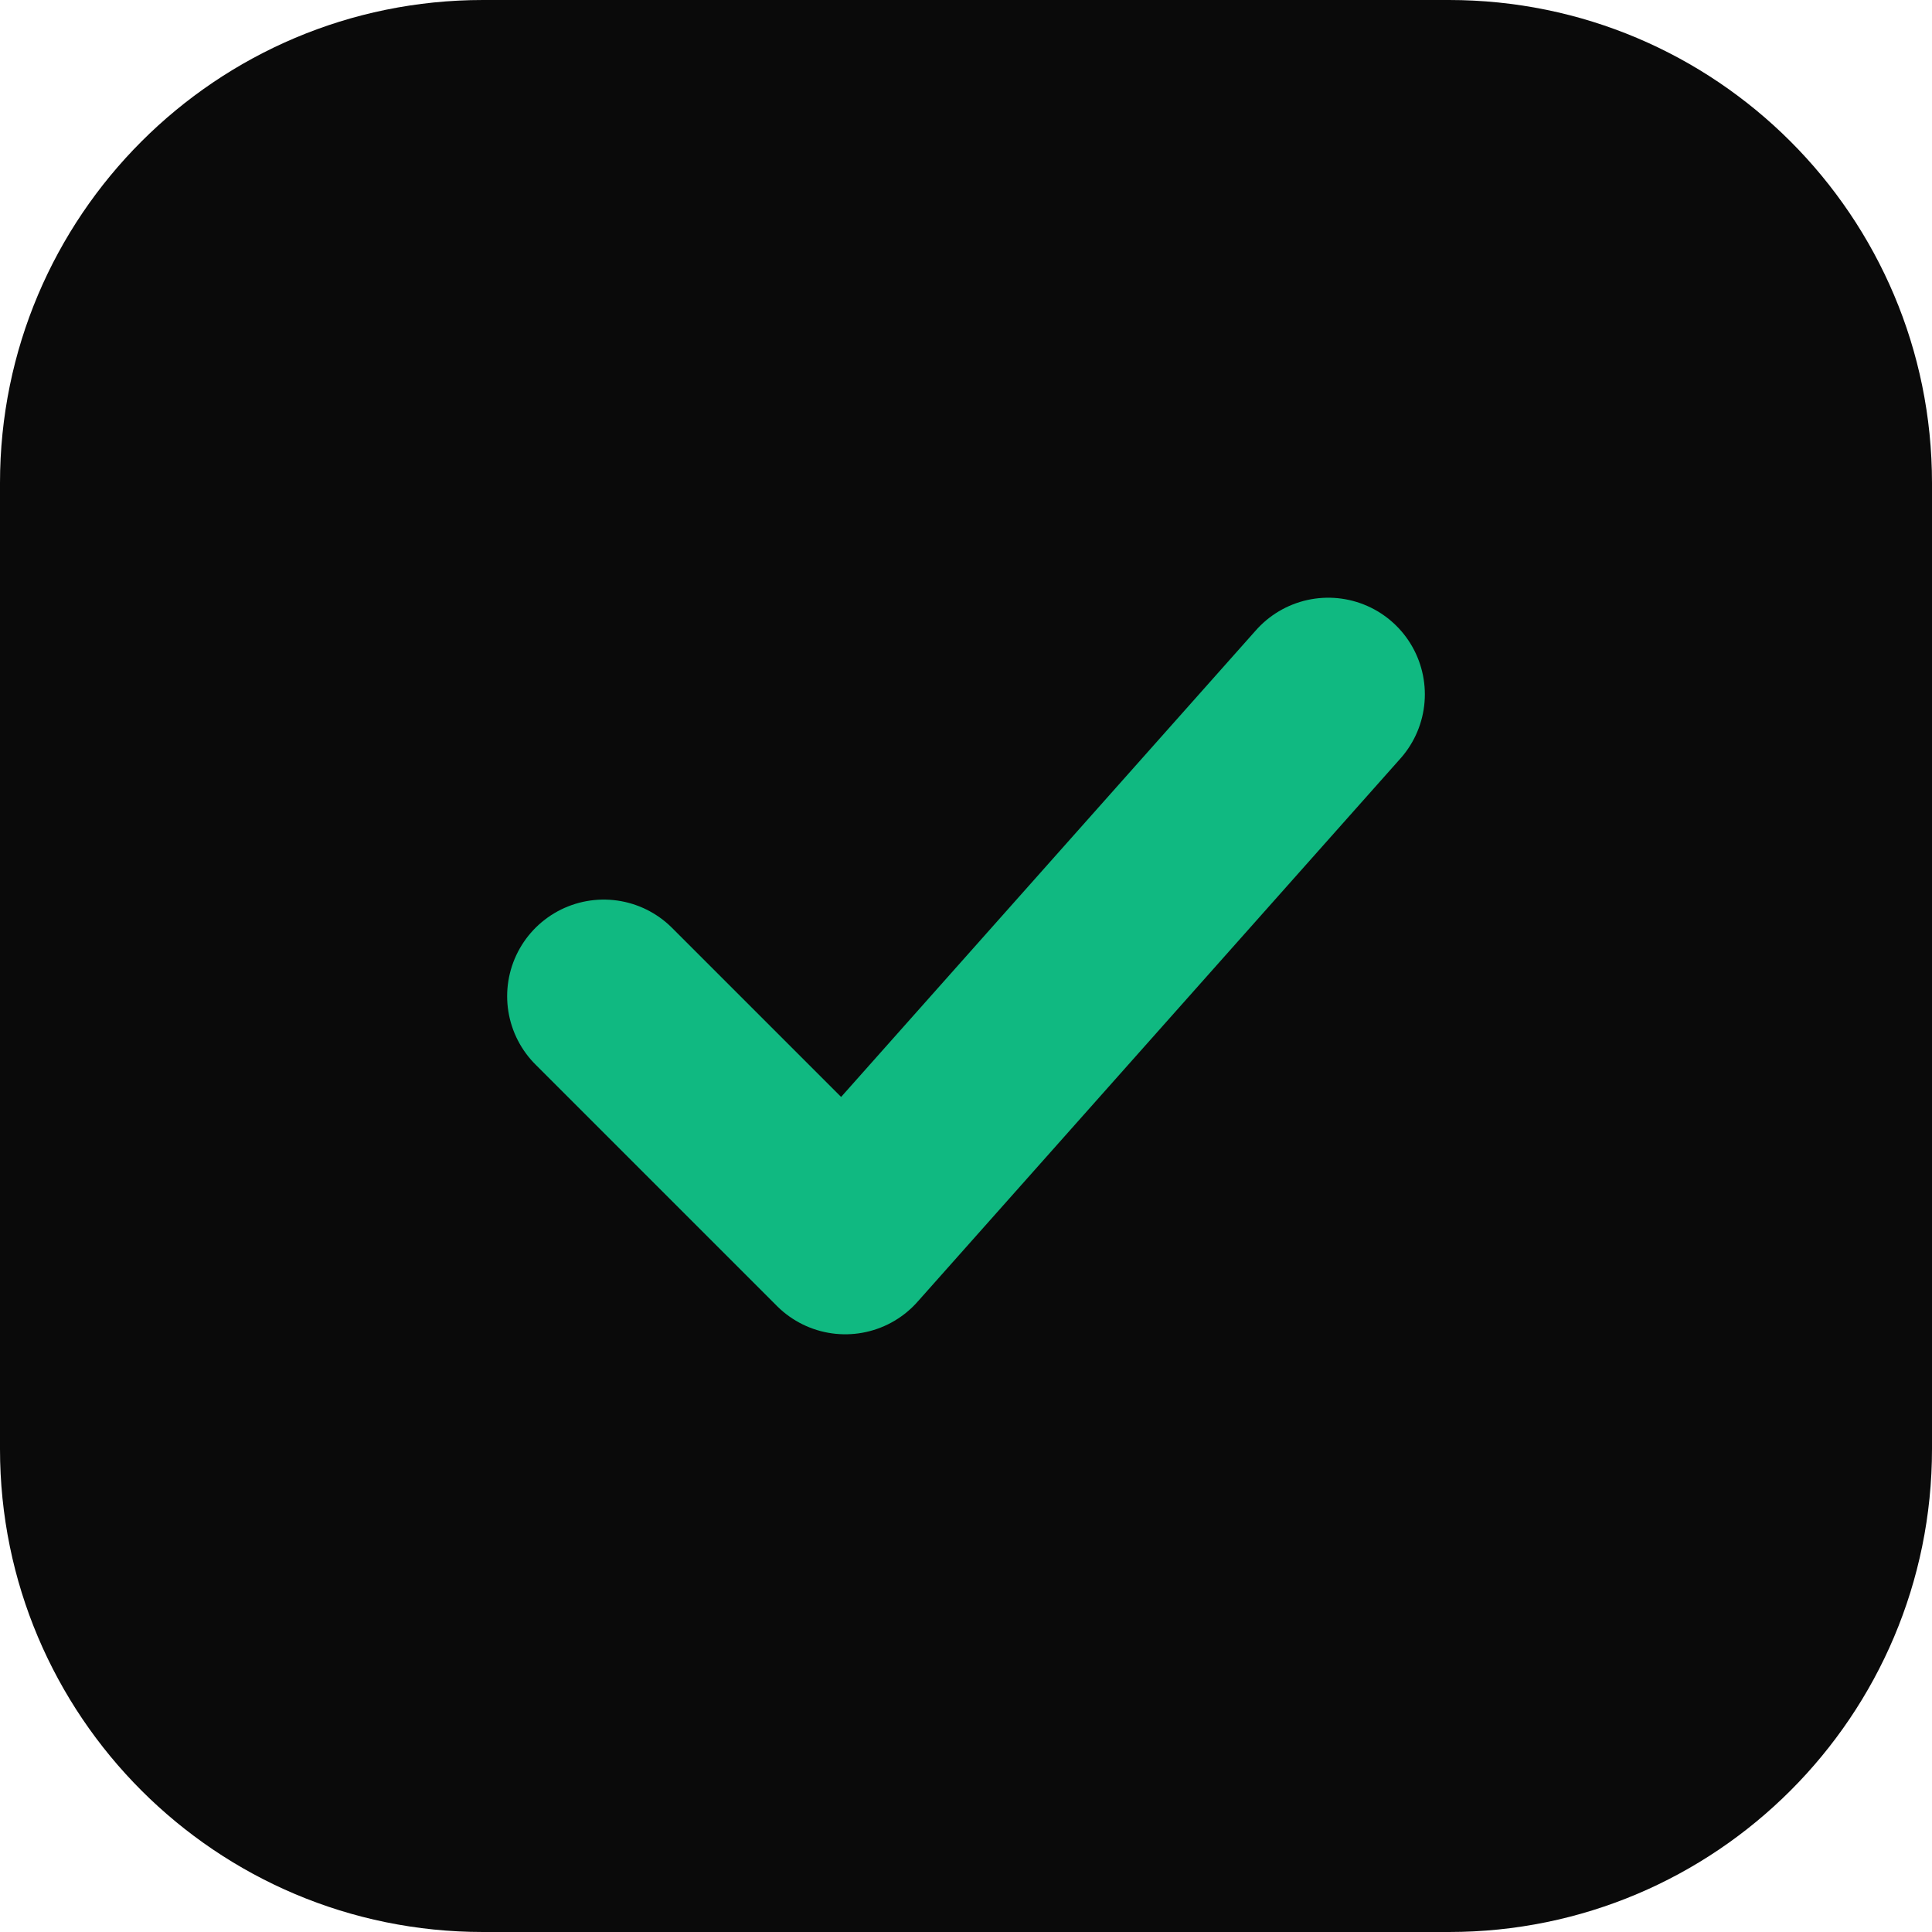
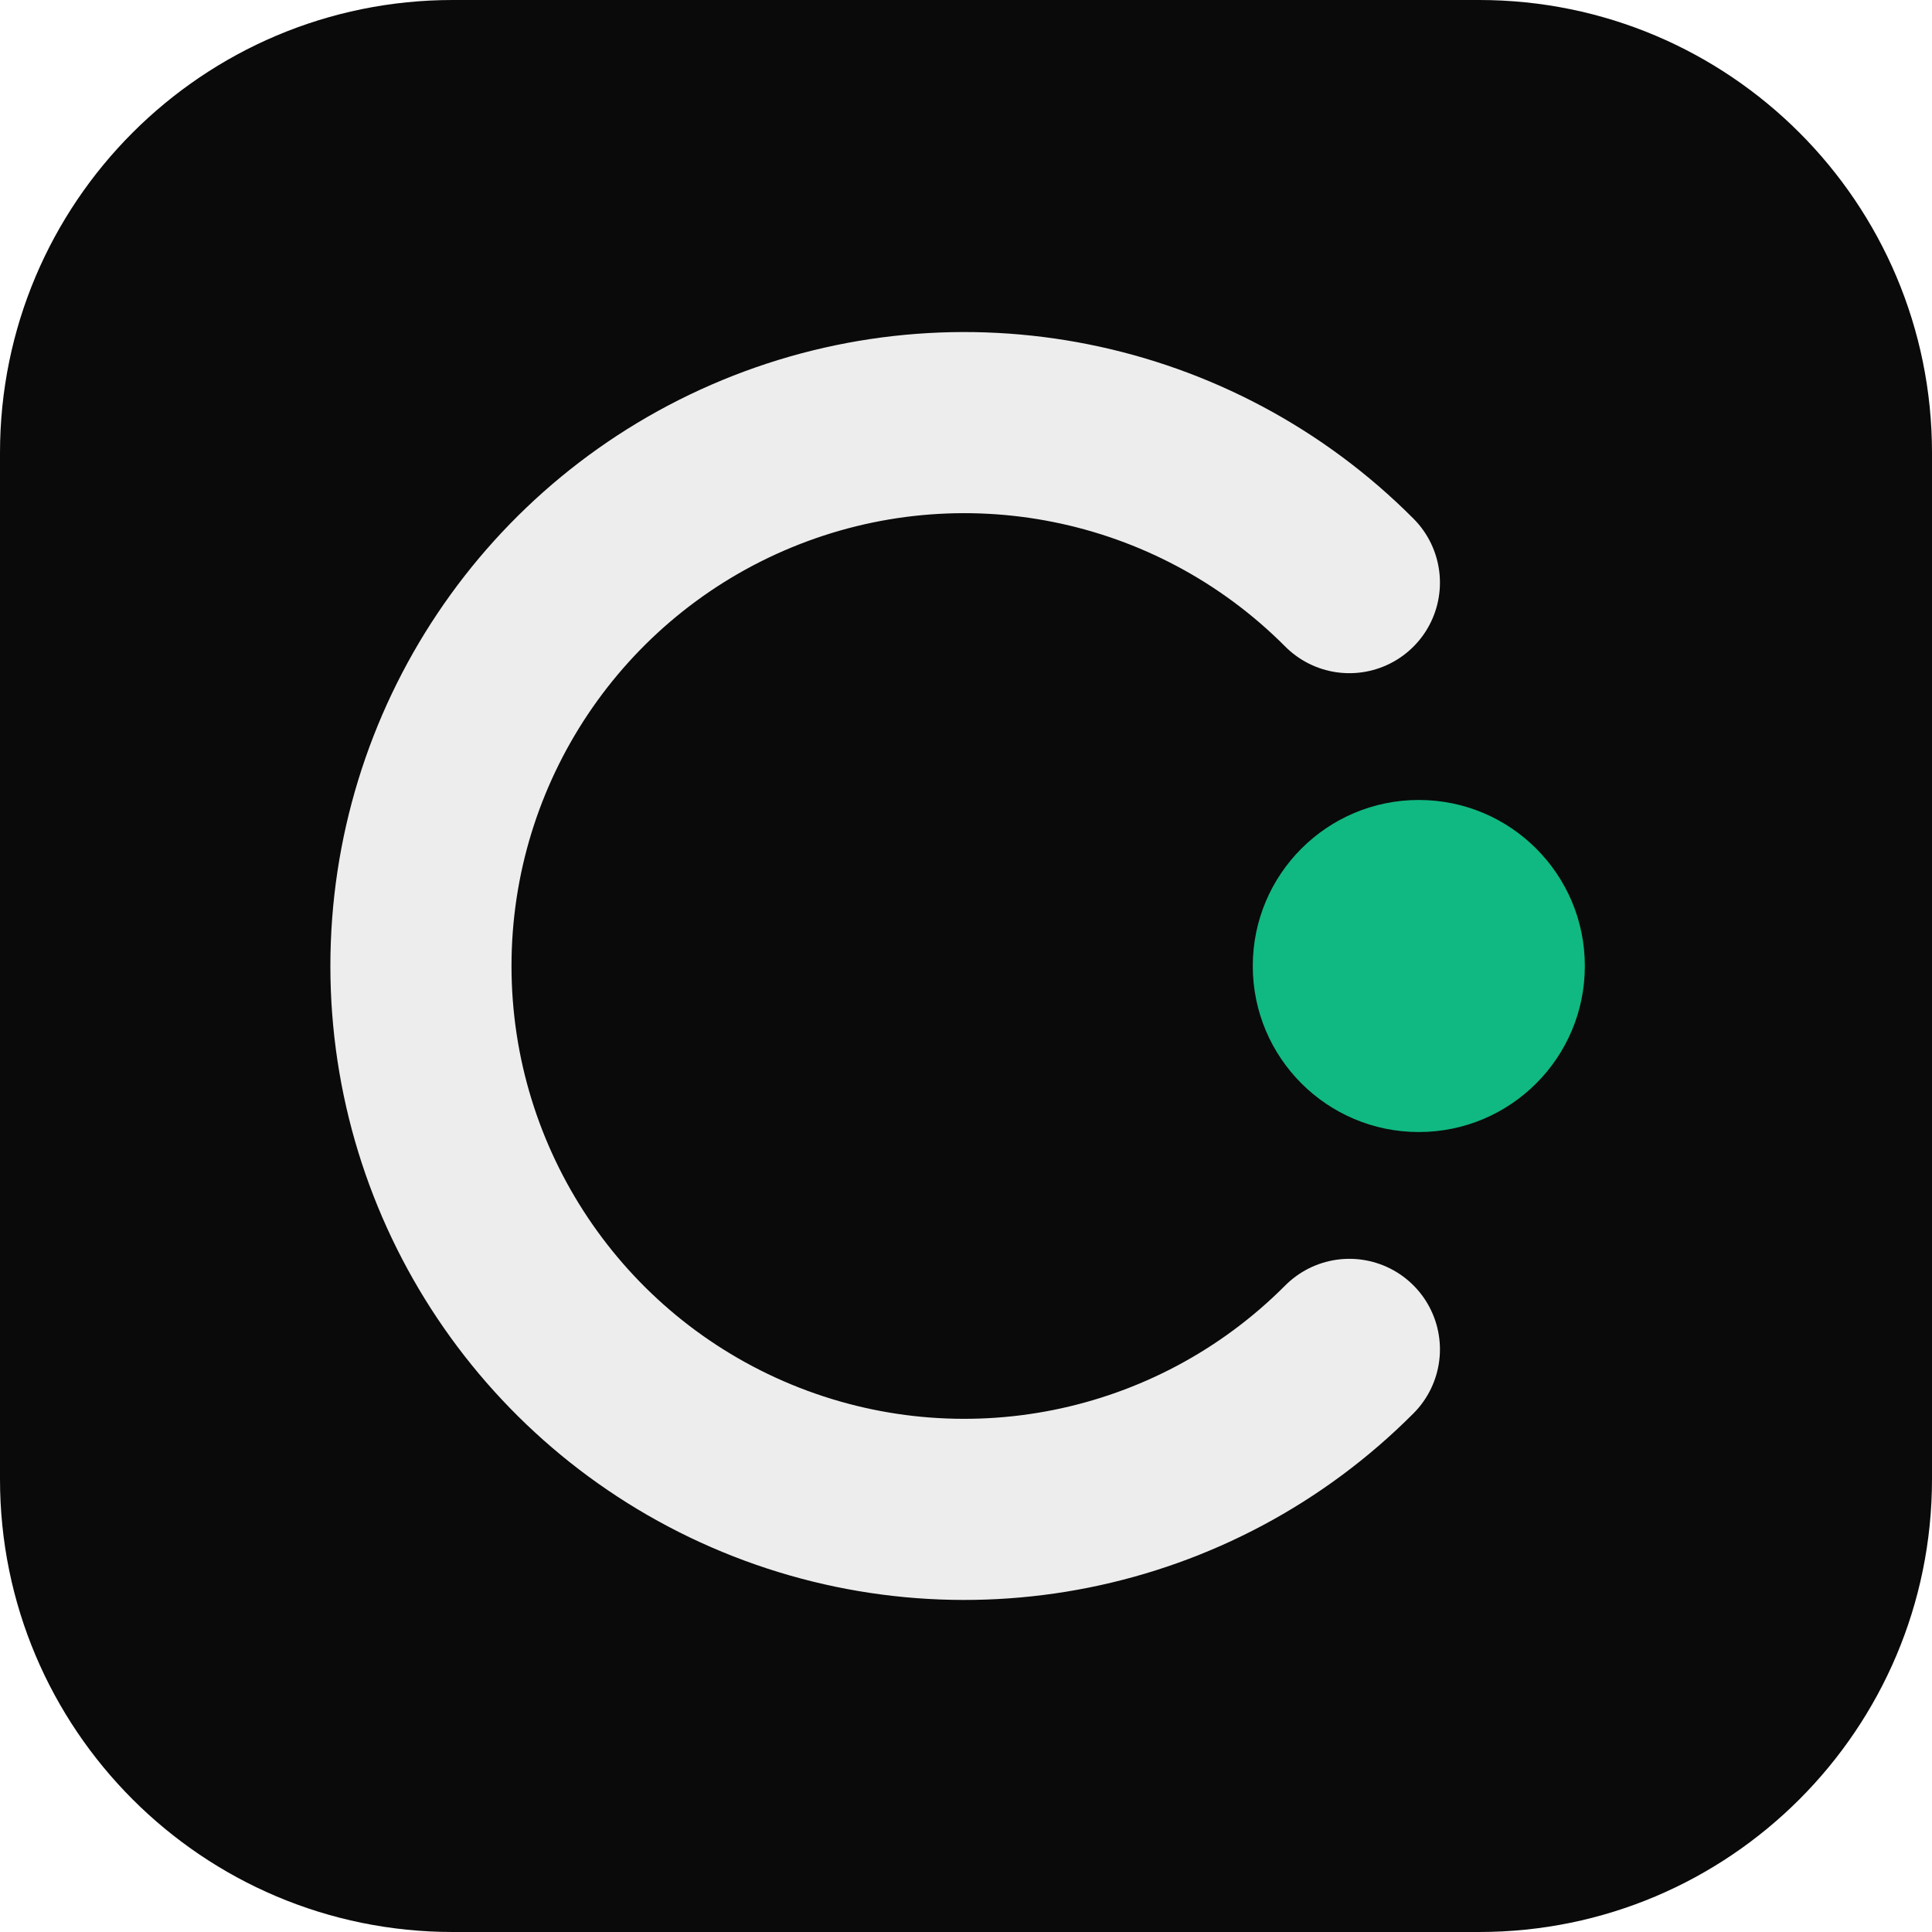
- <svg xmlns="http://www.w3.org/2000/svg" viewBox="0 0 32 32">
-   <rect width="32" height="32" rx="8" fill="#0a0a0a" />
-   <path d="M10 16.5l4 4 8-9" fill="none" stroke="#10b981" stroke-width="3.2" stroke-linecap="round" stroke-linejoin="round" />
+ <svg xmlns="http://www.w3.org/2000/svg" viewBox="0 0 64 64">
+   <rect width="64" height="64" rx="15" fill="#0a0a0a" />
+   <path d="M44.7 19.3A18 18 0 1 0 44.7 44.7" fill="none" stroke="#ededed" stroke-width="6" stroke-linecap="round" />
+   <circle cx="47" cy="32" r="5.5" fill="#10b981" />
</svg>
